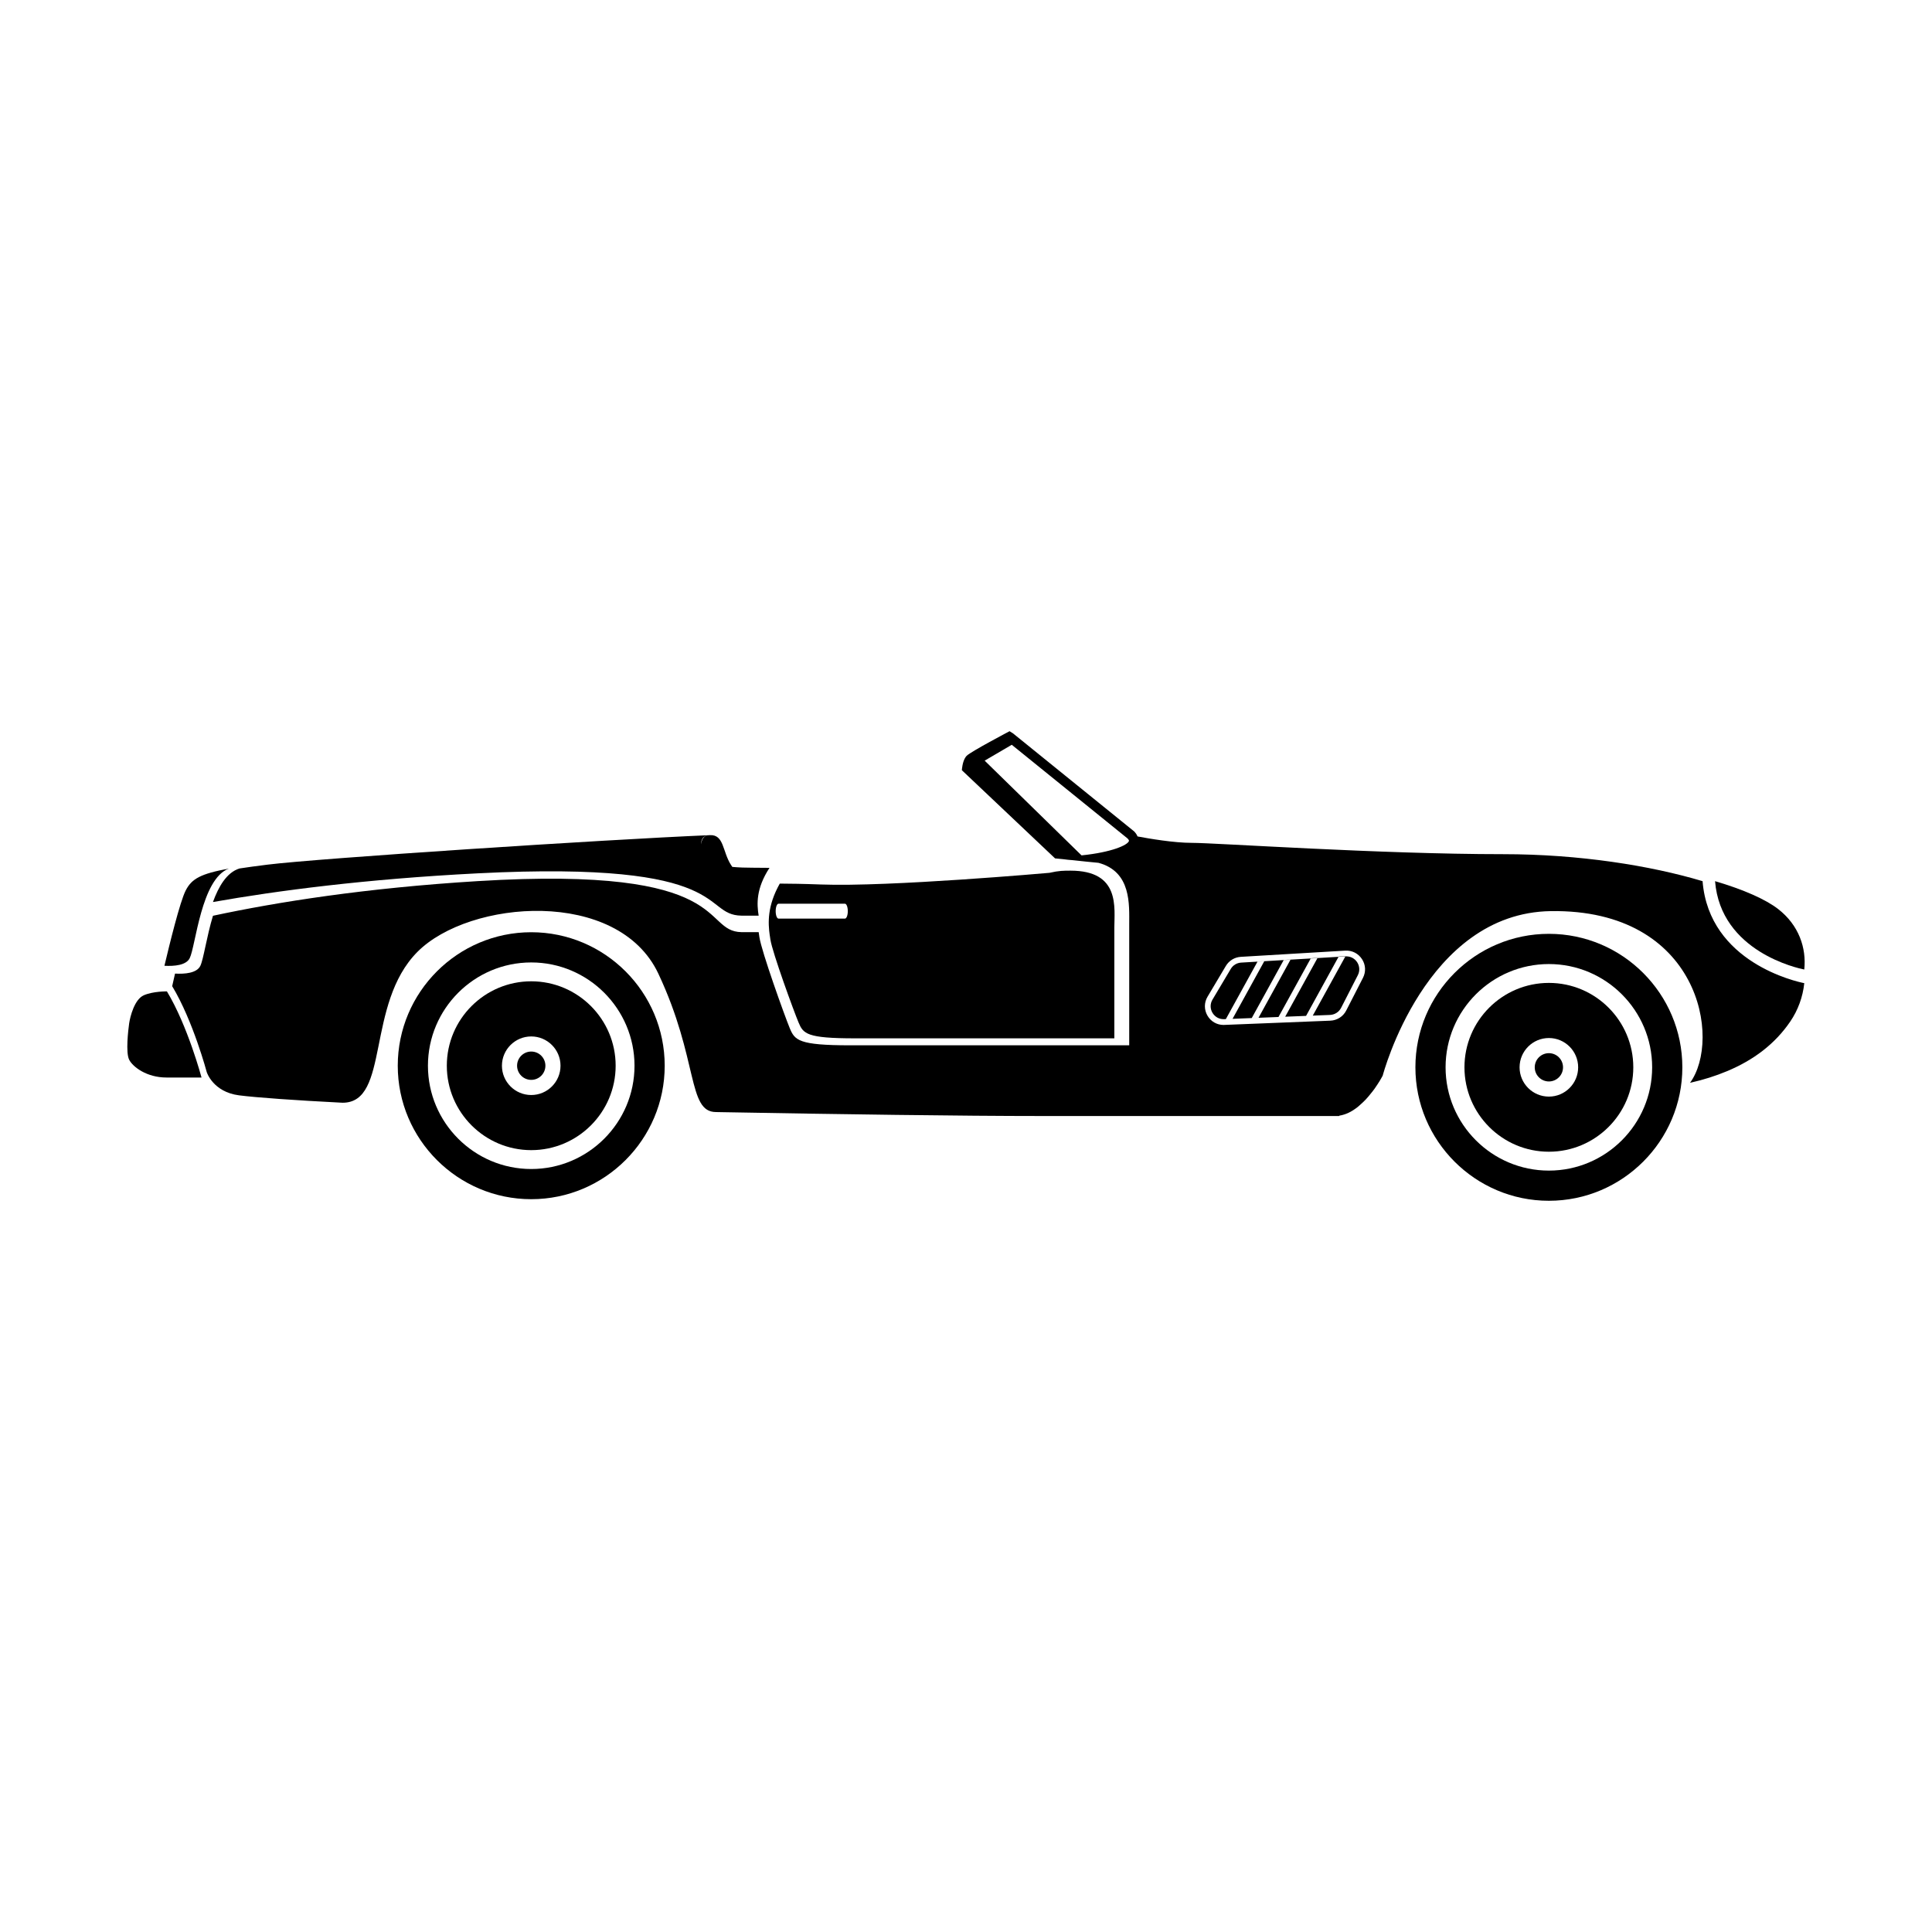
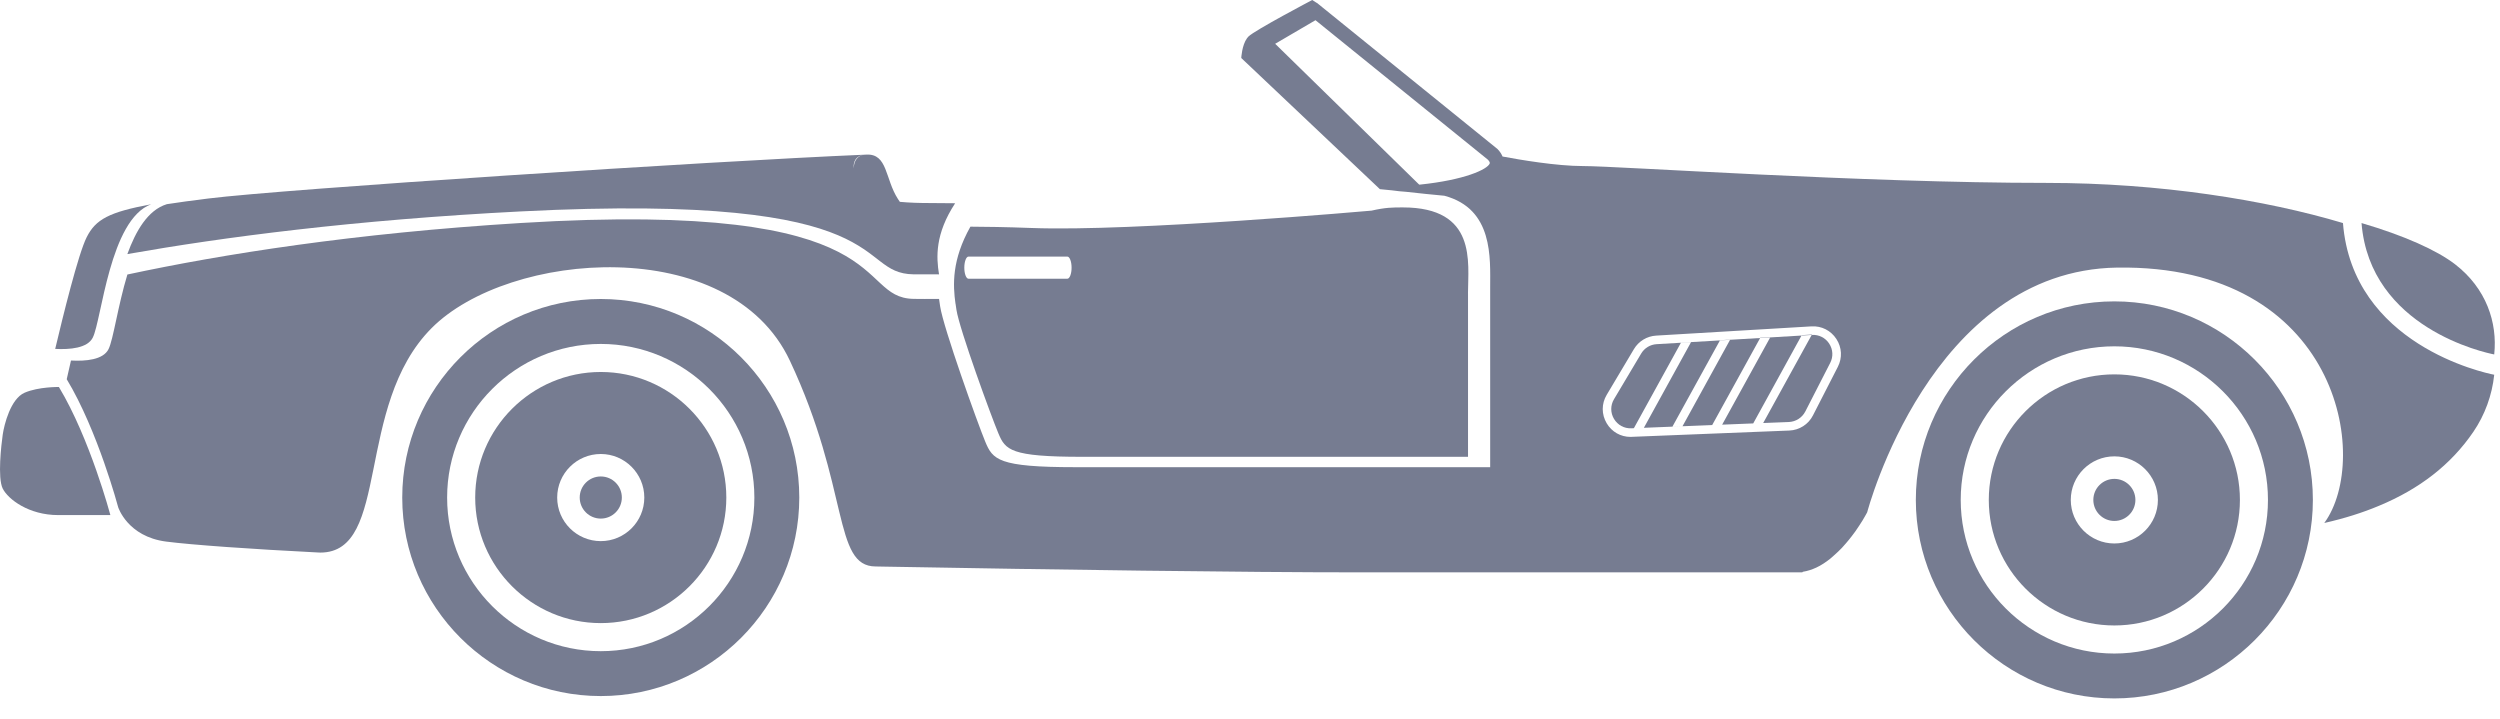
- <svg xmlns="http://www.w3.org/2000/svg" version="1.1" x="0px" y="0px" viewBox="0 0 100 100" enable-background="new 0 0 100 100" xml:space="preserve">
-   <g>
-     <path fill="none" d="M80.17,49.899c-2.948,0-5.347,2.398-5.347,5.345s2.398,5.346,5.347,5.346c2.946,0,5.345-2.398,5.345-5.346   S83.116,49.899,80.17,49.899z M80.17,59.613c-2.409,0-4.37-1.959-4.37-4.369s1.961-4.369,4.37-4.369s4.369,1.958,4.369,4.369   S82.579,59.613,80.17,59.613z" />
-     <polygon fill="none" points="65.141,52.68 66.797,49.671 66.444,49.693 64.791,52.693  " />
-     <polygon fill="none" points="65.439,49.752 65.087,49.774 63.449,52.748 63.707,52.738 63.797,52.734  " />
-     <path fill="none" d="M80.17,53.729c-0.837,0-1.517,0.68-1.517,1.516s0.68,1.516,1.517,1.516c0.835,0,1.515-0.68,1.515-1.516   S81.005,53.729,80.17,53.729z M80.17,55.977c-0.405,0-0.733-0.328-0.733-0.732s0.328-0.732,0.733-0.732   c0.403,0,0.731,0.328,0.731,0.732S80.573,55.977,80.17,55.977z" />
-     <path fill="none" d="M52.369,38.549l-1.403,0.821l5.011,4.9l0.021,0.001c1.552-0.16,2.358-0.528,2.436-0.739   c0.014-0.037-0.029-0.092-0.067-0.132L52.369,38.549z" />
-     <path fill="none" d="M40.295,47.546h3.439c0.082,0,0.148-0.173,0.148-0.384c0-0.214-0.066-0.387-0.148-0.387h-3.439   c-0.08,0-0.146,0.173-0.146,0.387C40.149,47.374,40.215,47.546,40.295,47.546z" />
-     <path fill="none" d="M27.497,49.816c-2.948,0-5.347,2.399-5.347,5.346s2.398,5.346,5.347,5.346c2.946,0,5.345-2.398,5.345-5.346   S30.443,49.816,27.497,49.816z M27.497,59.531c-2.409,0-4.37-1.961-4.37-4.369c0-2.41,1.961-4.37,4.37-4.37s4.369,1.959,4.369,4.37   C31.866,57.57,29.906,59.531,27.497,59.531z" />
-     <path fill="none" d="M27.497,53.646c-0.837,0-1.517,0.68-1.517,1.516s0.68,1.516,1.517,1.516c0.835,0,1.515-0.68,1.515-1.516   S28.332,53.646,27.497,53.646z M27.497,55.895c-0.405,0-0.733-0.328-0.733-0.732s0.328-0.734,0.733-0.734   c0.403,0,0.731,0.33,0.731,0.734S27.9,55.895,27.497,55.895z" />
-     <path fill="none" d="M36.297,43.707c0.012-0.251,0.123-0.449,0.383-0.476C36.387,43.255,36.281,43.46,36.297,43.707z" />
-     <path fill="none" d="M76.201,47.646c0.013-0.008,0.025-0.018,0.038-0.025c-0.003,0.002-0.006,0.003-0.009,0.005   C76.221,47.632,76.212,47.639,76.201,47.646z" />
-     <path fill="none" d="M69.627,49.205l-5.402,0.321c-0.322,0.019-0.611,0.194-0.775,0.471l-0.947,1.591   c-0.184,0.309-0.184,0.68,0,0.99c0.178,0.299,0.486,0.473,0.83,0.473c0.014,0,0.027,0,0.041-0.002l5.482-0.219   c0.35-0.014,0.666-0.215,0.824-0.525l0.867-1.692c0.16-0.313,0.143-0.676-0.051-0.971S69.979,49.182,69.627,49.205z M70.281,50.476   l-0.867,1.692c-0.111,0.215-0.328,0.354-0.57,0.365l-0.895,0.035l1.688-3.065l-0.354,0.021l-1.682,3.058l-1.08,0.043l1.672-3.036   l-0.351,0.021l-1.669,3.029l0.148-0.006l-2.615,0.105l-0.258,0.01l0,0l-0.088,0.004c-0.25,0.01-0.475-0.113-0.604-0.328   c-0.127-0.213-0.127-0.471,0-0.684l0.947-1.591c0.113-0.19,0.314-0.313,0.537-0.325l0.845-0.05l0.001-0.003l0.354-0.021   l-0.002,0.003l1.005-0.06l0.003-0.006l0.354-0.022l-0.004,0.007l1.046-0.062l0.005-0.01l0.352-0.022l-0.006,0.012l1.09-0.065   l0.008-0.014l0.355-0.022l-0.009,0.016l0.009-0.001c0.242-0.014,0.467,0.099,0.6,0.303S70.393,50.26,70.281,50.476z" />
-     <path d="M92.033,47.049c-0.643-0.497-1.783-1.005-3.262-1.44c0.293,3.655,4.3,4.511,4.618,4.573   C93.507,49.066,93.11,47.884,92.033,47.049z" />
-     <path d="M9.818,49.597c0.311-0.613,0.59-4.111,2.031-4.641c-1.463,0.271-1.93,0.525-2.242,1.145   c-0.295,0.582-0.834,2.782-1.096,3.888C9.019,50.015,9.632,49.966,9.818,49.597z" />
-     <path d="M7.445,51.514c-0.486,0.211-0.709,1.107-0.76,1.457c-0.049,0.348-0.186,1.506,0,1.879c0.188,0.373,0.908,0.922,1.93,0.922   s1.816,0,1.816,0s-0.709-2.664-1.791-4.457C8.64,51.314,7.929,51.303,7.445,51.514z" />
-     <path d="M39.842,48.416c0.001,0,0.002,0,0.002,0c0.011,0.072,0.022,0.144,0.031,0.211c0.104,0.683,1.215,3.719,1.459,4.299   s0.416,0.818,2.917,0.818c2.499,0,13.427,0,13.427,0s0-4.578,0-5.694h-0.001c0.003-1.076,0.317-2.985-2.268-2.985   c-0.354,0-0.599,0-1.089,0.112c0,0-8.312,0.738-11.832,0.604c-0.926-0.035-1.612-0.043-2.127-0.046   C39.711,46.893,39.75,47.764,39.842,48.416z M40.295,46.776h3.439c0.082,0,0.148,0.173,0.148,0.387   c0,0.211-0.066,0.384-0.148,0.384h-3.439c-0.08,0-0.146-0.173-0.146-0.384C40.149,46.949,40.215,46.776,40.295,46.776z" />
-     <path d="M88.125,45.609c-2.691-0.805-6.373-1.397-10.322-1.397c-6.424,0-14.875-0.586-16.119-0.586   c-0.926,0-2.208-0.22-2.805-0.332c-0.035-0.082-0.085-0.167-0.175-0.26l-6.082-4.922l-0.177-0.144l-0.03-0.024l-0.004,0.003   l-0.155-0.1c0,0-1.998,1.05-2.222,1.273c-0.016,0.017-0.031,0.036-0.047,0.056c-0.18,0.245-0.201,0.69-0.201,0.69l4.785,4.527   l0.039,0.037c0.145,0.015,0.283,0.028,0.418,0.041c0.176,0.025,0.339,0.041,0.492,0.051l0.689,0.074l0.646,0.063   c1.712,0.459,1.593,2.168,1.593,3.198c0,0.005,0,0.011,0,0.017c0,1.222,0,6.231,0,6.231s-11.75,0-14.437,0   c-2.689,0-2.875-0.262-3.137-0.895c-0.262-0.635-1.457-3.958-1.568-4.706c-0.012-0.081-0.025-0.166-0.037-0.255   c-0.367,0.003-0.664,0.003-0.885-0.001c-2.129-0.038-0.336-3.46-13.666-2.641c-5.809,0.356-10.383,1.084-13.695,1.793   c-0.332,1.096-0.49,2.265-0.656,2.597c-0.186,0.374-0.799,0.424-1.307,0.396c-0.092,0.394-0.148,0.651-0.148,0.651   c1.082,1.791,1.791,4.455,1.791,4.455s0.324,1.021,1.668,1.195c0.887,0.115,2.969,0.262,5.24,0.377   c0.041,0.002,0.084,0.004,0.125,0.006c2.453,0,1.182-5.105,3.871-7.809c2.688-2.705,10.381-3.32,12.471,1.132   c2.092,4.453,1.49,7.16,2.986,7.16c0.105,0.002,0.213,0.004,0.318,0.006c6.049,0.109,12.404,0.199,16.56,0.199   c7.428,0,12.596,0,15.16,0c0.07,0,0.141,0,0.207,0c0.006-0.006,0.014-0.014,0.02-0.02c0.161-0.025,0.316-0.076,0.466-0.145   c0.002,0,0.003,0,0.004-0.002c0.168-0.078,0.325-0.184,0.475-0.301c0.049-0.039,0.093-0.082,0.14-0.123   c0.095-0.084,0.188-0.17,0.273-0.26c0.05-0.053,0.096-0.105,0.142-0.16c0.071-0.082,0.14-0.166,0.202-0.248   c0.042-0.055,0.085-0.111,0.123-0.164c0.05-0.07,0.095-0.139,0.137-0.203c0.037-0.057,0.08-0.119,0.109-0.17   c0.006-0.008,0.009-0.014,0.014-0.023c0.035-0.057,0.061-0.102,0.083-0.143c0.001-0.002,0.002-0.004,0.003-0.006l0,0   c0.008-0.014,0.021-0.033,0.026-0.045c0.005-0.008,0.003-0.006,0.007-0.014c0.011-0.02,0.016-0.029,0.021-0.037   c0.003-0.008,0.015-0.029,0.015-0.029s2.203-8.418,8.701-8.513c7.711-0.112,8.848,6.646,7.205,8.888   c0.689-0.156,1.326-0.355,1.912-0.602c1.389-0.578,2.492-1.418,3.277-2.572c0.4-0.586,0.65-1.273,0.725-1.985   C93.023,50.818,88.459,49.83,88.125,45.609z M55.998,44.272l-0.021-0.001l-5.011-4.9l1.403-0.821l5.997,4.852   c0.038,0.04,0.081,0.095,0.067,0.132C58.356,43.744,57.55,44.112,55.998,44.272z M70.547,50.613l-0.867,1.692   c-0.158,0.311-0.475,0.512-0.824,0.525l-5.482,0.219c-0.014,0.002-0.027,0.002-0.041,0.002c-0.344,0-0.652-0.174-0.83-0.473   c-0.184-0.311-0.184-0.682,0-0.99l0.947-1.591c0.164-0.276,0.453-0.452,0.775-0.471l5.402-0.321   c0.352-0.022,0.676,0.143,0.869,0.438S70.707,50.299,70.547,50.613z M76.201,47.646c0.011-0.007,0.02-0.014,0.029-0.021   c0.003-0.002,0.006-0.003,0.009-0.005C76.227,47.628,76.214,47.638,76.201,47.646z" />
-     <path d="M24.717,45.204c13.33-0.68,11.537,2.159,13.666,2.19c0.221,0.003,0.518,0.003,0.885,0.001   c-0.098-0.602-0.139-1.405,0.561-2.475c-0.361-0.002-0.646-0.002-0.871-0.007c-0.358,0-0.715-0.01-1.053-0.042   c-0.022-0.032-0.045-0.063-0.068-0.101c-0.449-0.697-0.354-1.58-1.096-1.543c-0.02,0.001-0.039,0.001-0.061,0.003   c-0.26,0.026-0.371,0.225-0.383,0.476c-0.017-0.246,0.09-0.451,0.383-0.476c-5.4,0.228-20.213,1.196-22.842,1.525   c-0.566,0.07-1.041,0.135-1.441,0.197c-0.67,0.206-1.088,0.949-1.375,1.737C14.334,46.103,18.909,45.5,24.717,45.204z" />
-     <polygon points="65.141,52.68 64.791,52.693 66.444,49.693 65.439,49.752 63.797,52.734 63.707,52.738 66.322,52.633    66.174,52.639 67.843,49.61 66.797,49.671  " />
-     <polygon points="66.521,52.625 67.602,52.582 69.283,49.524 68.193,49.589  " />
-     <path d="M69.646,49.502l-0.009,0.001l-1.688,3.065l0.895-0.035c0.242-0.012,0.459-0.15,0.57-0.365l0.867-1.692   c0.111-0.216,0.098-0.467-0.035-0.671S69.889,49.489,69.646,49.502z" />
-     <path d="M64.242,49.824c-0.223,0.013-0.424,0.135-0.537,0.325l-0.947,1.591c-0.127,0.213-0.127,0.471,0,0.684   c0.129,0.215,0.354,0.338,0.604,0.328l0.088-0.004l1.638-2.974L64.242,49.824z" />
-     <polygon points="63.449,52.748 63.707,52.738 63.449,52.748  " />
-     <rect x="65.087" y="49.76" transform="matrix(0.9982 -0.0607 0.0607 0.9982 -2.8984 4.0507)" width="0.354" height="0.003" />
-     <polygon points="66.801,49.665 66.447,49.687 66.444,49.693 66.797,49.671  " />
-     <polygon points="67.848,49.6 67.843,49.61 68.193,49.589 68.199,49.578  " />
-     <polygon points="69.291,49.51 69.283,49.524 69.638,49.503 69.646,49.488  " />
-     <path d="M27.497,48.252c-3.809,0-6.909,3.101-6.909,6.91s3.101,6.908,6.909,6.908c3.81,0,6.908-3.1,6.908-6.908   S31.306,48.252,27.497,48.252z M27.497,60.508c-2.948,0-5.347-2.398-5.347-5.346s2.398-5.346,5.347-5.346   c2.946,0,5.345,2.399,5.345,5.346S30.443,60.508,27.497,60.508z" />
-     <path d="M27.497,50.792c-2.409,0-4.37,1.959-4.37,4.37c0,2.408,1.961,4.369,4.37,4.369s4.369-1.961,4.369-4.369   C31.866,52.752,29.906,50.792,27.497,50.792z M27.497,56.678c-0.837,0-1.517-0.68-1.517-1.516s0.68-1.516,1.517-1.516   c0.835,0,1.515,0.68,1.515,1.516S28.332,56.678,27.497,56.678z" />
-     <circle cx="27.497" cy="55.161" r="0.733" />
-     <path d="M80.17,48.335c-3.809,0-6.909,3.1-6.909,6.909s3.101,6.908,6.909,6.908c3.81,0,6.908-3.1,6.908-6.908   S83.979,48.335,80.17,48.335z M80.17,60.59c-2.948,0-5.347-2.398-5.347-5.346s2.398-5.345,5.347-5.345   c2.946,0,5.345,2.398,5.345,5.345S83.116,60.59,80.17,60.59z" />
-     <path d="M80.17,50.875c-2.409,0-4.37,1.958-4.37,4.369s1.961,4.369,4.37,4.369s4.369-1.959,4.369-4.369S82.579,50.875,80.17,50.875   z M80.17,56.76c-0.837,0-1.517-0.68-1.517-1.516s0.68-1.516,1.517-1.516c0.835,0,1.515,0.68,1.515,1.516S81.005,56.76,80.17,56.76z   " />
-     <circle cx="80.17" cy="55.244" r="0.732" />
+ <svg xmlns="http://www.w3.org/2000/svg" xmlns:xlink="http://www.w3.org/1999/xlink" width="87" height="25" viewBox="0 0 87 25" version="1.1">
+   <g id="Canvas" transform="translate(511 -851)">
+     <g id="noun_915873_cc">
+       <g id="Group">
+         <g id="Vector">
+           <use xlink:href="#path0_fill" transform="translate(-428.819 858.762)" fill="#767C91" />
+         </g>
+         <g id="Vector">
+           <use xlink:href="#path1_fill" transform="translate(-509.079 858.109)" fill="#767C91" />
+         </g>
+         <g id="Vector">
+           <use xlink:href="#path2_fill" transform="translate(-511 864.468)" fill="#767C91" />
+         </g>
+         <g id="Vector">
+           <use xlink:href="#path3_fill" transform="translate(-477.8 858.218)" fill="#767C91" />
+         </g>
+         <g id="Vector">
+           <use xlink:href="#path4_fill" transform="translate(-508.678 851)" fill="#767C91" />
+         </g>
+         <g id="Vector">
+           <use xlink:href="#path5_fill" transform="translate(-506.568 856.379)" fill="#767C91" />
+         </g>
+         <g id="Vector">
+           <use xlink:href="#path6_fill" transform="translate(-453.883 862.763)" fill="#767C91" />
+         </g>
+         <g id="Vector">
+           <use xlink:href="#path7_fill" transform="translate(-451.069 862.677)" fill="#767C91" />
+         </g>
+         <g id="Vector">
+           <use xlink:href="#path8_fill" transform="translate(-449.641 862.654)" fill="#767C91" />
+         </g>
+         <g id="Vector">
+           <use xlink:href="#path9_fill" transform="translate(-454.928 862.927)" fill="#767C91" />
+         </g>
+         <g id="Vector">
+           <use xlink:href="#path10_fill" transform="translate(-454.141 865.891)" fill="#767C91" />
+         </g>
+         <g id="Vector">
+           <use xlink:href="#path11_fill" transform="matrix(0.9982 -0.0607 0.0607 0.9982 -452.498 862.923)" fill="#767C91" />
+         </g>
+         <g id="Vector">
+           <use xlink:href="#path12_fill" transform="translate(-451.146 862.818)" fill="#767C91" />
+         </g>
+         <g id="Vector">
+           <use xlink:href="#path13_fill" transform="translate(-449.747 862.731)" fill="#767C91" />
+         </g>
+         <g id="Vector">
+           <use xlink:href="#path14_fill" transform="translate(-448.307 862.641)" fill="#767C91" />
+         </g>
+         <g id="Vector">
+           <use xlink:href="#path15_fill" transform="translate(-497.002 861.405)" fill="#767C91" />
+         </g>
+         <g id="Vector">
+           <use xlink:href="#path16_fill" transform="translate(-494.463 863.945)" fill="#767C91" />
+         </g>
+         <g id="Vector">
+           <use xlink:href="#path17_fill" transform="translate(-490.826 867.581)" fill="#767C91" />
+         </g>
+         <g id="Vector">
+           <use xlink:href="#path18_fill" transform="translate(-444.329 861.488)" fill="#767C91" />
+         </g>
+         <g id="Vector">
+           <use xlink:href="#path19_fill" transform="translate(-441.79 864.028)" fill="#767C91" />
+         </g>
+         <g id="Vector">
+           <use xlink:href="#path20_fill" transform="translate(-438.152 867.665)" fill="#767C91" />
+         </g>
+       </g>
+     </g>
  </g>
+   <defs>
+     <path id="path0_fill" d="M 3.262 1.44C 2.619 0.943 1.479 0.435 3.72314e-06 1.15967e-06C 0.293 3.655 4.3 4.511 4.618 4.573C 4.736 3.457 4.339 2.275 3.262 1.44Z" />
+     <path id="path1_fill" d="M 1.307 4.641C 1.618 4.028 1.897 0.53 3.338 1.28174e-06C 1.875 0.271 1.408 0.525 1.096 1.145C 0.801 1.727 0.262 3.927 -3.20435e-07 5.033C 0.508 5.059 1.121 5.01 1.307 4.641Z" />
+     <path id="path2_fill" d="M 0.855 0.199C 0.369 0.41 0.146 1.306 0.095 1.656C 0.046 2.004 -0.091 3.162 0.095 3.535C 0.283 3.908 1.003 4.457 2.025 4.457C 3.047 4.457 3.841 4.457 3.841 4.457C 3.841 4.457 3.132 1.793 2.05 0C 2.05 -0.001 1.339 -0.012 0.855 0.199Z" />
+     <path id="path3_fill" d="M 0.051 3.351C 0.052 3.351 0.053 3.351 0.053 3.351C 0.064 3.423 0.075 3.495 0.084 3.562C 0.188 4.245 1.299 7.281 1.543 7.861C 1.787 8.441 1.959 8.679 4.46 8.679C 6.959 8.679 17.887 8.679 17.887 8.679C 17.887 8.679 17.887 4.101 17.887 2.985L 17.886 2.985C 17.889 1.909 18.203 -1.37329e-06 15.618 -1.37329e-06C 15.264 -1.37329e-06 15.019 -1.86265e-06 14.529 0.112C 14.529 0.112 6.217 0.85 2.697 0.716C 1.771 0.681 1.085 0.673 0.57 0.67C -0.08 1.828 -0.041 2.699 0.051 3.351ZM 0.504 1.711L 3.943 1.711C 4.025 1.711 4.091 1.884 4.091 2.098C 4.091 2.309 4.025 2.482 3.943 2.482L 0.504 2.482C 0.424 2.482 0.358 2.309 0.358 2.098C 0.358 1.884 0.424 1.711 0.504 1.711Z" />
+     <path id="path4_fill" d="M 79.213 7.762C 76.522 6.957 72.84 6.365 68.891 6.365C 62.467 6.365 54.016 5.779 52.772 5.779C 51.846 5.779 50.564 5.559 49.967 5.447C 49.932 5.365 49.882 5.28 49.792 5.187L 43.71 0.265L 43.533 0.121L 43.503 0.097L 43.499 0.1L 43.344 1.2207e-07C 43.344 1.2207e-07 41.346 1.05 41.122 1.273C 41.106 1.29 41.091 1.309 41.075 1.329C 40.895 1.574 40.874 2.019 40.874 2.019L 45.659 6.546L 45.698 6.583C 45.843 6.598 45.981 6.611 46.116 6.624C 46.292 6.649 46.455 6.665 46.608 6.675L 47.297 6.749L 47.943 6.812C 49.655 7.271 49.536 8.98 49.536 10.01C 49.536 10.015 49.536 10.021 49.536 10.027C 49.536 11.249 49.536 16.258 49.536 16.258C 49.536 16.258 37.786 16.258 35.099 16.258C 32.41 16.258 32.224 15.996 31.962 15.363C 31.7 14.728 30.505 11.405 30.394 10.657C 30.382 10.576 30.369 10.491 30.357 10.402C 29.99 10.405 29.693 10.405 29.472 10.401C 27.343 10.363 29.136 6.941 15.806 7.76C 9.997 8.116 5.423 8.844 2.111 9.553C 1.779 10.649 1.621 11.818 1.455 12.15C 1.269 12.524 0.656 12.574 0.148 12.546C 0.056 12.94 -2.97546e-07 13.197 -2.97546e-07 13.197C 1.082 14.988 1.791 17.652 1.791 17.652C 1.791 17.652 2.115 18.673 3.459 18.847C 4.346 18.962 6.428 19.109 8.699 19.224C 8.74 19.226 8.783 19.228 8.824 19.23C 11.277 19.23 10.006 14.125 12.695 11.421C 15.383 8.716 23.076 8.101 25.166 12.553C 27.258 17.006 26.656 19.713 28.152 19.713C 28.257 19.715 28.365 19.717 28.47 19.719C 34.519 19.828 40.874 19.918 45.03 19.918C 52.458 19.918 57.626 19.918 60.19 19.918C 60.26 19.918 60.331 19.918 60.397 19.918C 60.403 19.912 60.411 19.904 60.417 19.898C 60.578 19.873 60.733 19.822 60.883 19.753C 60.885 19.753 60.886 19.753 60.887 19.751C 61.055 19.673 61.212 19.567 61.362 19.45C 61.411 19.411 61.455 19.368 61.502 19.327C 61.597 19.243 61.69 19.157 61.775 19.067C 61.825 19.014 61.871 18.962 61.917 18.907C 61.988 18.825 62.057 18.741 62.119 18.659C 62.161 18.604 62.204 18.548 62.242 18.495C 62.292 18.425 62.337 18.356 62.379 18.292C 62.416 18.235 62.459 18.173 62.488 18.122C 62.494 18.114 62.497 18.108 62.502 18.099C 62.537 18.042 62.563 17.997 62.585 17.956C 62.586 17.954 62.587 17.952 62.588 17.95C 62.596 17.936 62.609 17.917 62.614 17.905C 62.619 17.897 62.617 17.899 62.621 17.891C 62.632 17.871 62.637 17.862 62.642 17.854C 62.645 17.846 62.657 17.825 62.657 17.825C 62.657 17.825 64.86 9.407 71.358 9.312C 79.069 9.2 80.206 15.958 78.563 18.2C 79.252 18.044 79.889 17.845 80.475 17.598C 81.864 17.02 82.967 16.18 83.752 15.026C 84.152 14.44 84.402 13.753 84.477 13.041C 84.111 12.971 79.547 11.983 79.213 7.762ZM 47.086 6.425L 47.065 6.424L 42.054 1.524L 43.457 0.703L 49.454 5.555C 49.492 5.595 49.535 5.65 49.521 5.687C 49.444 5.897 48.638 6.265 47.086 6.425ZM 61.635 12.766L 60.768 14.458C 60.61 14.769 60.293 14.97 59.944 14.983L 54.462 15.202C 54.448 15.204 54.435 15.204 54.421 15.204C 54.077 15.204 53.769 15.03 53.591 14.731C 53.407 14.42 53.407 14.049 53.591 13.741L 54.538 12.15C 54.702 11.874 54.991 11.698 55.313 11.679L 60.715 11.358C 61.067 11.336 61.391 11.501 61.584 11.796C 61.777 12.091 61.795 12.452 61.635 12.766ZM 67.289 9.799C 67.3 9.792 67.309 9.785 67.318 9.778C 67.321 9.776 67.324 9.775 67.327 9.773C 67.315 9.781 67.302 9.791 67.289 9.799Z" />
+     <path id="path5_fill" d="M 13.695 1.978C 27.025 1.298 25.232 4.137 27.361 4.168C 27.582 4.171 27.879 4.171 28.246 4.169C 28.148 3.567 28.107 2.764 28.807 1.694C 28.446 1.692 28.161 1.692 27.936 1.687C 27.578 1.687 27.221 1.677 26.883 1.645C 26.861 1.613 26.838 1.582 26.815 1.544C 26.366 0.847 26.461 -0.036 25.719 0.001C 25.699 0.002 25.68 0.002 25.658 0.004C 25.398 0.03 25.287 0.229 25.275 0.48C 25.258 0.234 25.365 0.029 25.658 0.004C 20.258 0.232 5.445 1.2 2.816 1.529C 2.25 1.599 1.775 1.664 1.375 1.726C 0.705 1.932 0.287 2.675 3.12805e-07 3.463C 3.312 2.877 7.887 2.274 13.695 1.978Z" />
+     <path id="path6_fill" d="M 1.434 3.07L 1.084 3.083L 2.737 0.083L 1.732 0.142L 0.09 3.124L 7.32422e-07 3.128L 2.615 3.023L 2.467 3.029L 4.136 6.10352e-07L 3.09 0.061L 1.434 3.07Z" />
+     <path id="path7_fill" d="M 3.72314e-06 3.101L 1.081 3.058L 2.762 -1.7395e-06L 1.672 0.065L 3.72314e-06 3.101Z" />
+     <path id="path8_fill" d="M 1.697 0.001L 1.688 0.002L -2.50244e-06 3.067L 0.895 3.032C 1.137 3.02 1.354 2.882 1.465 2.667L 2.332 0.975C 2.443 0.759 2.43 0.508 2.297 0.304C 2.164 0.1 1.94 -0.012 1.697 0.001Z" />
+     <path id="path9_fill" d="M 1.579 0.05C 1.356 0.063 1.155 0.185 1.042 0.375L 0.095 1.966C -0.032 2.179 -0.032 2.437 0.095 2.65C 0.224 2.865 0.449 2.988 0.699 2.978L 0.787 2.974L 2.425 -1.7395e-06L 1.579 0.05Z" />
+     <path id="path10_fill" d="M 1.31226e-06 0.01L 0.258 -1.0376e-06L 1.31226e-06 0.01Z" />
+     <path id="path11_fill" d="M 0.354 0L -2.01416e-06 0L -2.01416e-06 0.003L 0.354 0.003L 0.354 0Z" />
+     <path id="path12_fill" d="M 0.357 9.15527e-07L 0.003 0.022L 2.44141e-07 0.028L 0.353 0.006L 0.357 9.15527e-07Z" />
+     <path id="path13_fill" d="M 0.005 0.022L 2.31934e-06 0.032L 0.35 0.011L 0.356 -8.8501e-07L 0.005 0.022Z" />
+     <path id="path14_fill" d="M 0.008 0.022L -2.86865e-06 0.036L 0.355 0.015L 0.363 -1.0376e-06L 0.008 0.022Z" />
+     <path id="path15_fill" d="M 6.909 -1.09863e-06C 3.1 -1.09863e-06 -6.56128e-07 3.101 -6.56128e-07 6.91C -6.56128e-07 10.719 3.101 13.818 6.909 13.818C 10.719 13.818 13.817 10.718 13.817 6.91C 13.817 3.102 10.718 -1.09863e-06 6.909 -1.09863e-06ZM 6.909 12.256C 3.961 12.256 1.562 9.858 1.562 6.91C 1.562 3.962 3.96 1.564 6.909 1.564C 9.855 1.564 12.254 3.963 12.254 6.91C 12.254 9.857 9.855 12.256 6.909 12.256Z" />
+     <path id="path16_fill" d="M 4.37 -1.83105e-07C 1.961 -1.83105e-07 8.08716e-07 1.959 8.08716e-07 4.37C 8.08716e-07 6.778 1.961 8.739 4.37 8.739C 6.779 8.739 8.739 6.778 8.739 4.37C 8.739 1.96 6.779 -1.83105e-07 4.37 -1.83105e-07ZM 4.37 5.886C 3.533 5.886 2.853 5.206 2.853 4.37C 2.853 3.534 3.533 2.854 4.37 2.854C 5.205 2.854 5.885 3.534 5.885 4.37C 5.885 5.206 5.205 5.886 4.37 5.886Z" />
+     <path id="path17_fill" d="M 0.733 1.466C 1.138 1.466 1.466 1.138 1.466 0.733C 1.466 0.328 1.138 0 0.733 0C 0.328 0 0 0.328 0 0.733C 0 1.138 0.328 1.466 0.733 1.466Z" />
+     <path id="path18_fill" d="M 6.909 -9.15527e-07C 3.1 -9.15527e-07 1.58691e-06 3.1 1.58691e-06 6.909C 1.58691e-06 10.718 3.101 13.817 6.909 13.817C 10.719 13.817 13.817 10.717 13.817 6.909C 13.817 3.101 10.718 -9.15527e-07 6.909 -9.15527e-07ZM 6.909 12.255C 3.961 12.255 1.562 9.857 1.562 6.909C 1.562 3.961 3.96 1.564 6.909 1.564C 9.855 1.564 12.254 3.962 12.254 6.909C 12.254 9.856 9.855 12.255 6.909 12.255Z" />
+     <path id="path19_fill" d="M 4.37 0C 1.961 0 3.05176e-06 1.958 3.05176e-06 4.369C 3.05176e-06 6.78 1.961 8.738 4.37 8.738C 6.779 8.738 8.739 6.779 8.739 4.369C 8.739 1.959 6.779 0 4.37 0ZM 4.37 5.885C 3.533 5.885 2.853 5.205 2.853 4.369C 2.853 3.533 3.533 2.853 4.37 2.853C 5.205 2.853 5.885 3.533 5.885 4.369C 5.885 5.205 5.205 5.885 4.37 5.885Z" />
+     <path id="path20_fill" d="M 0.732 1.464C 1.136 1.464 1.464 1.136 1.464 0.732C 1.464 0.328 1.136 0 0.732 0C 0.328 0 3.54004e-06 0.328 3.54004e-06 0.732C 3.54004e-06 1.136 0.328 1.464 0.732 1.464Z" />
+   </defs>
</svg>
